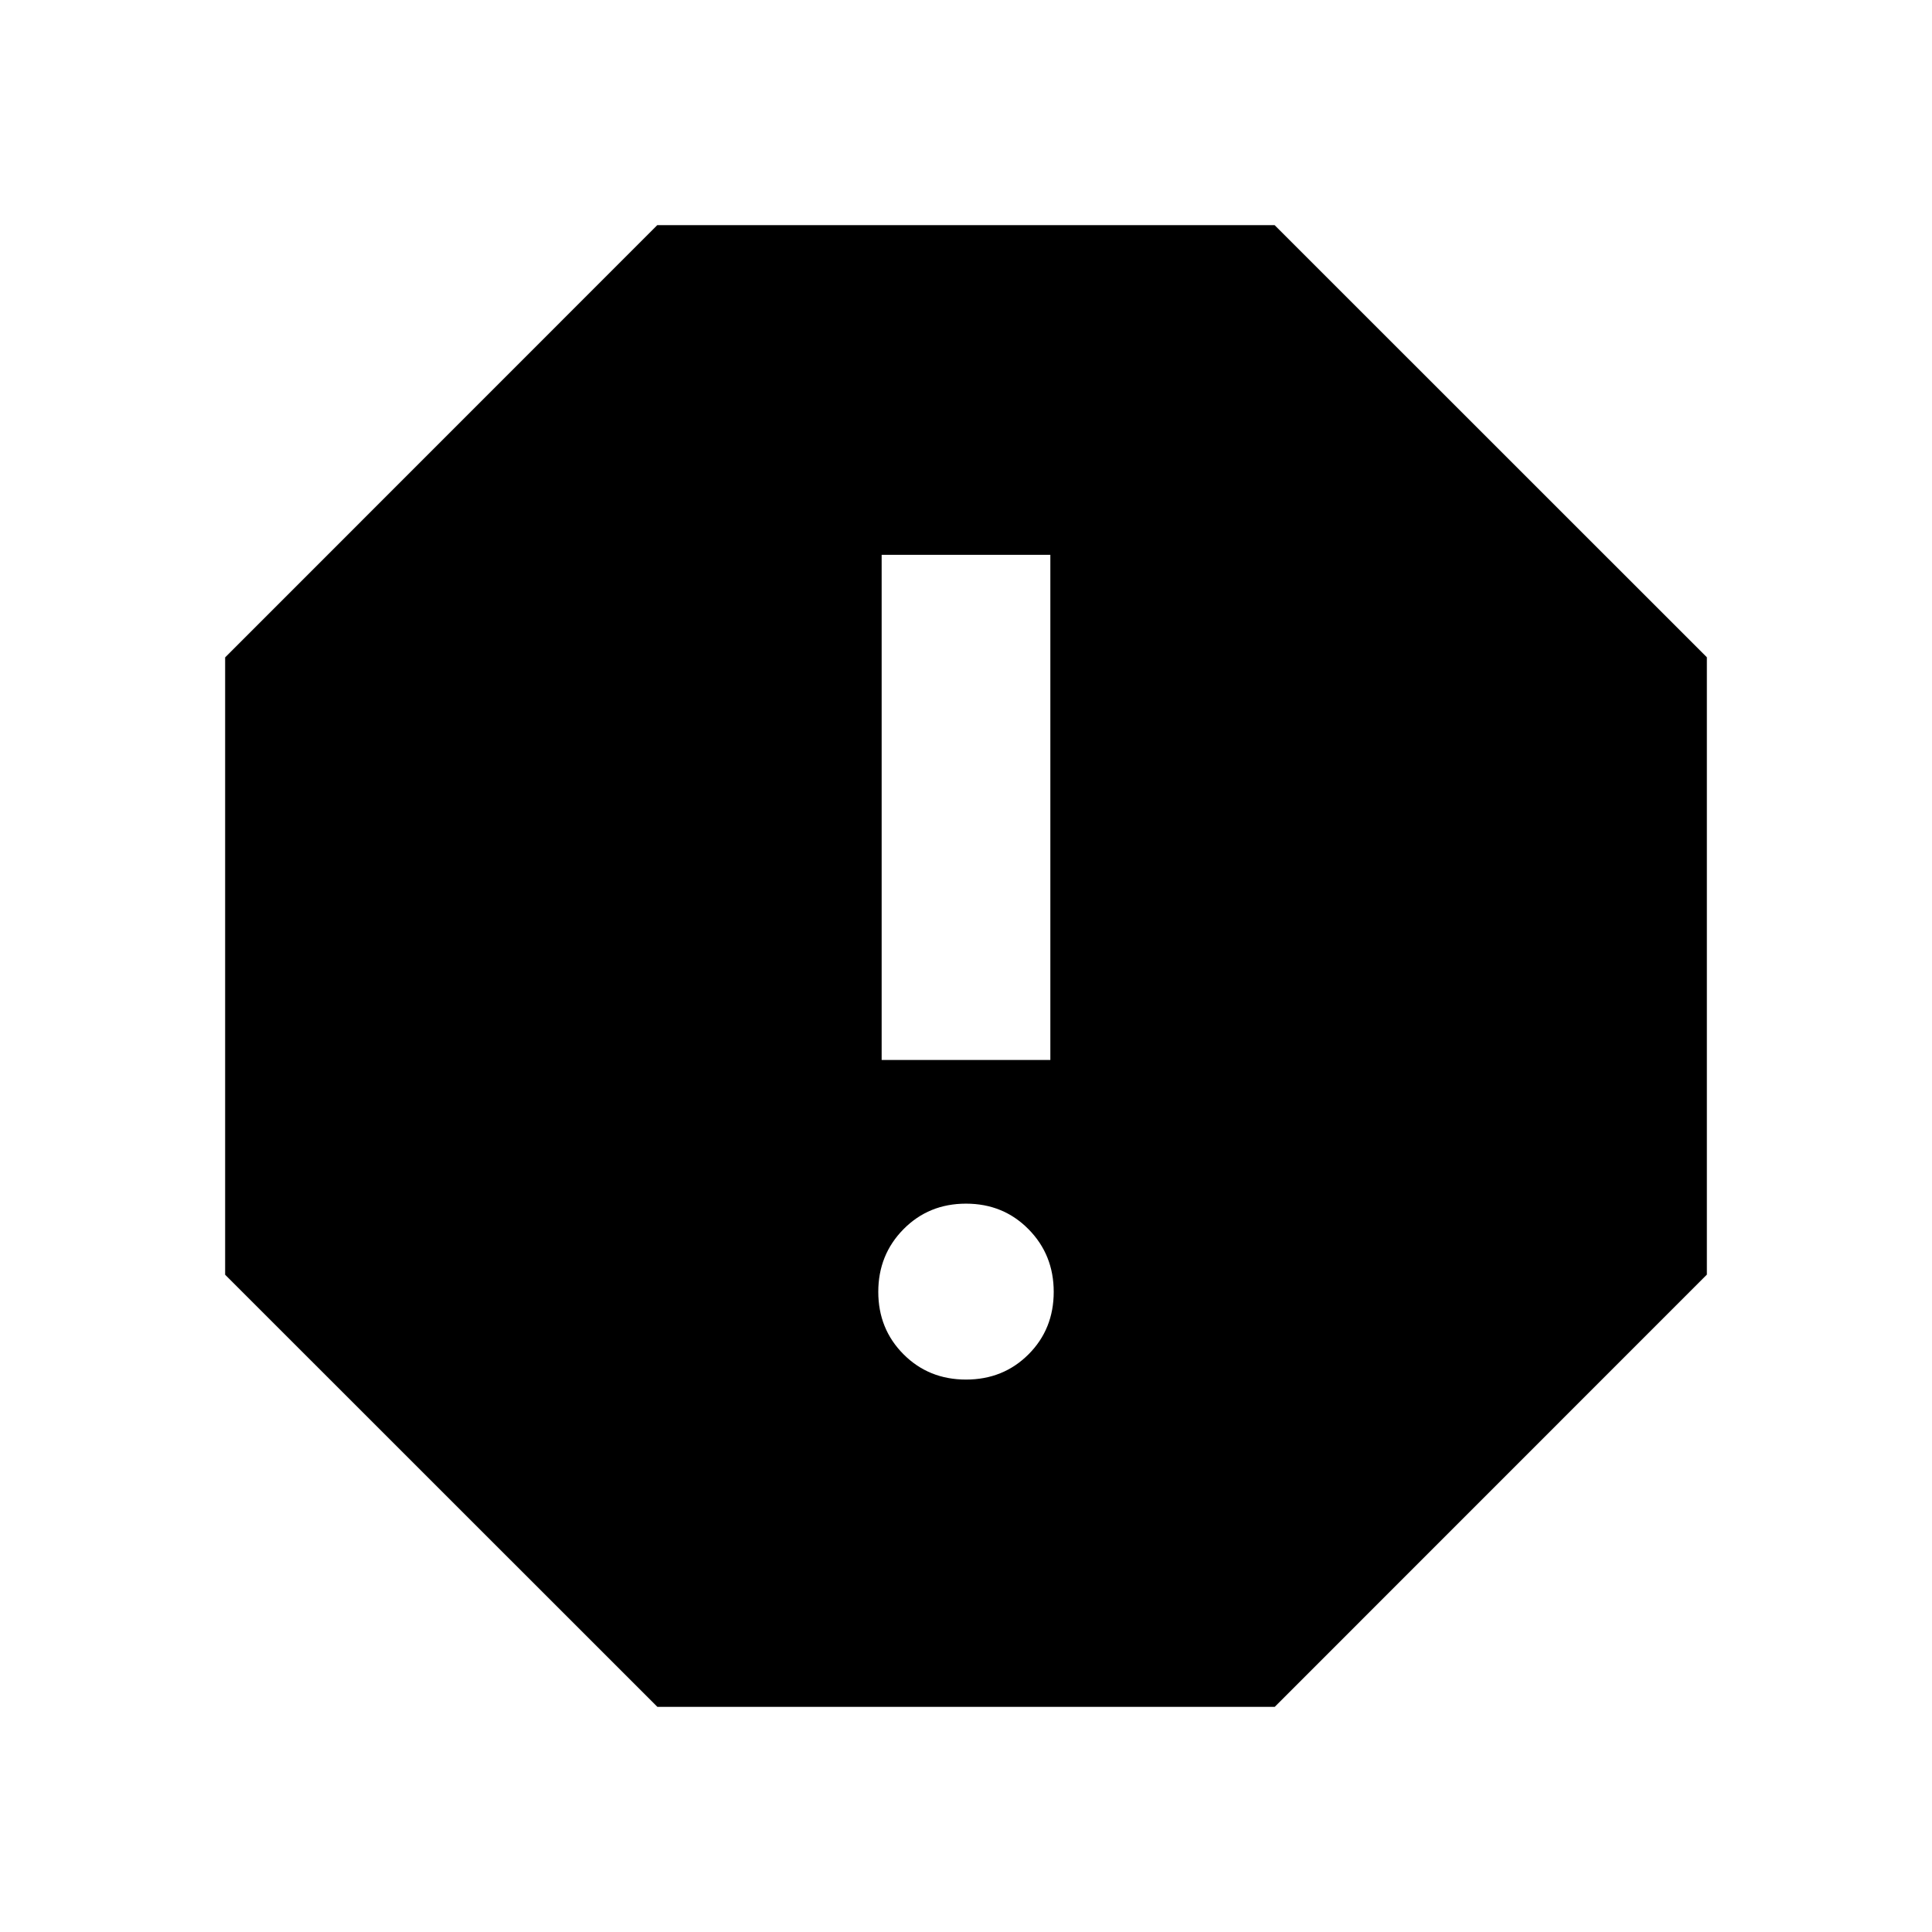
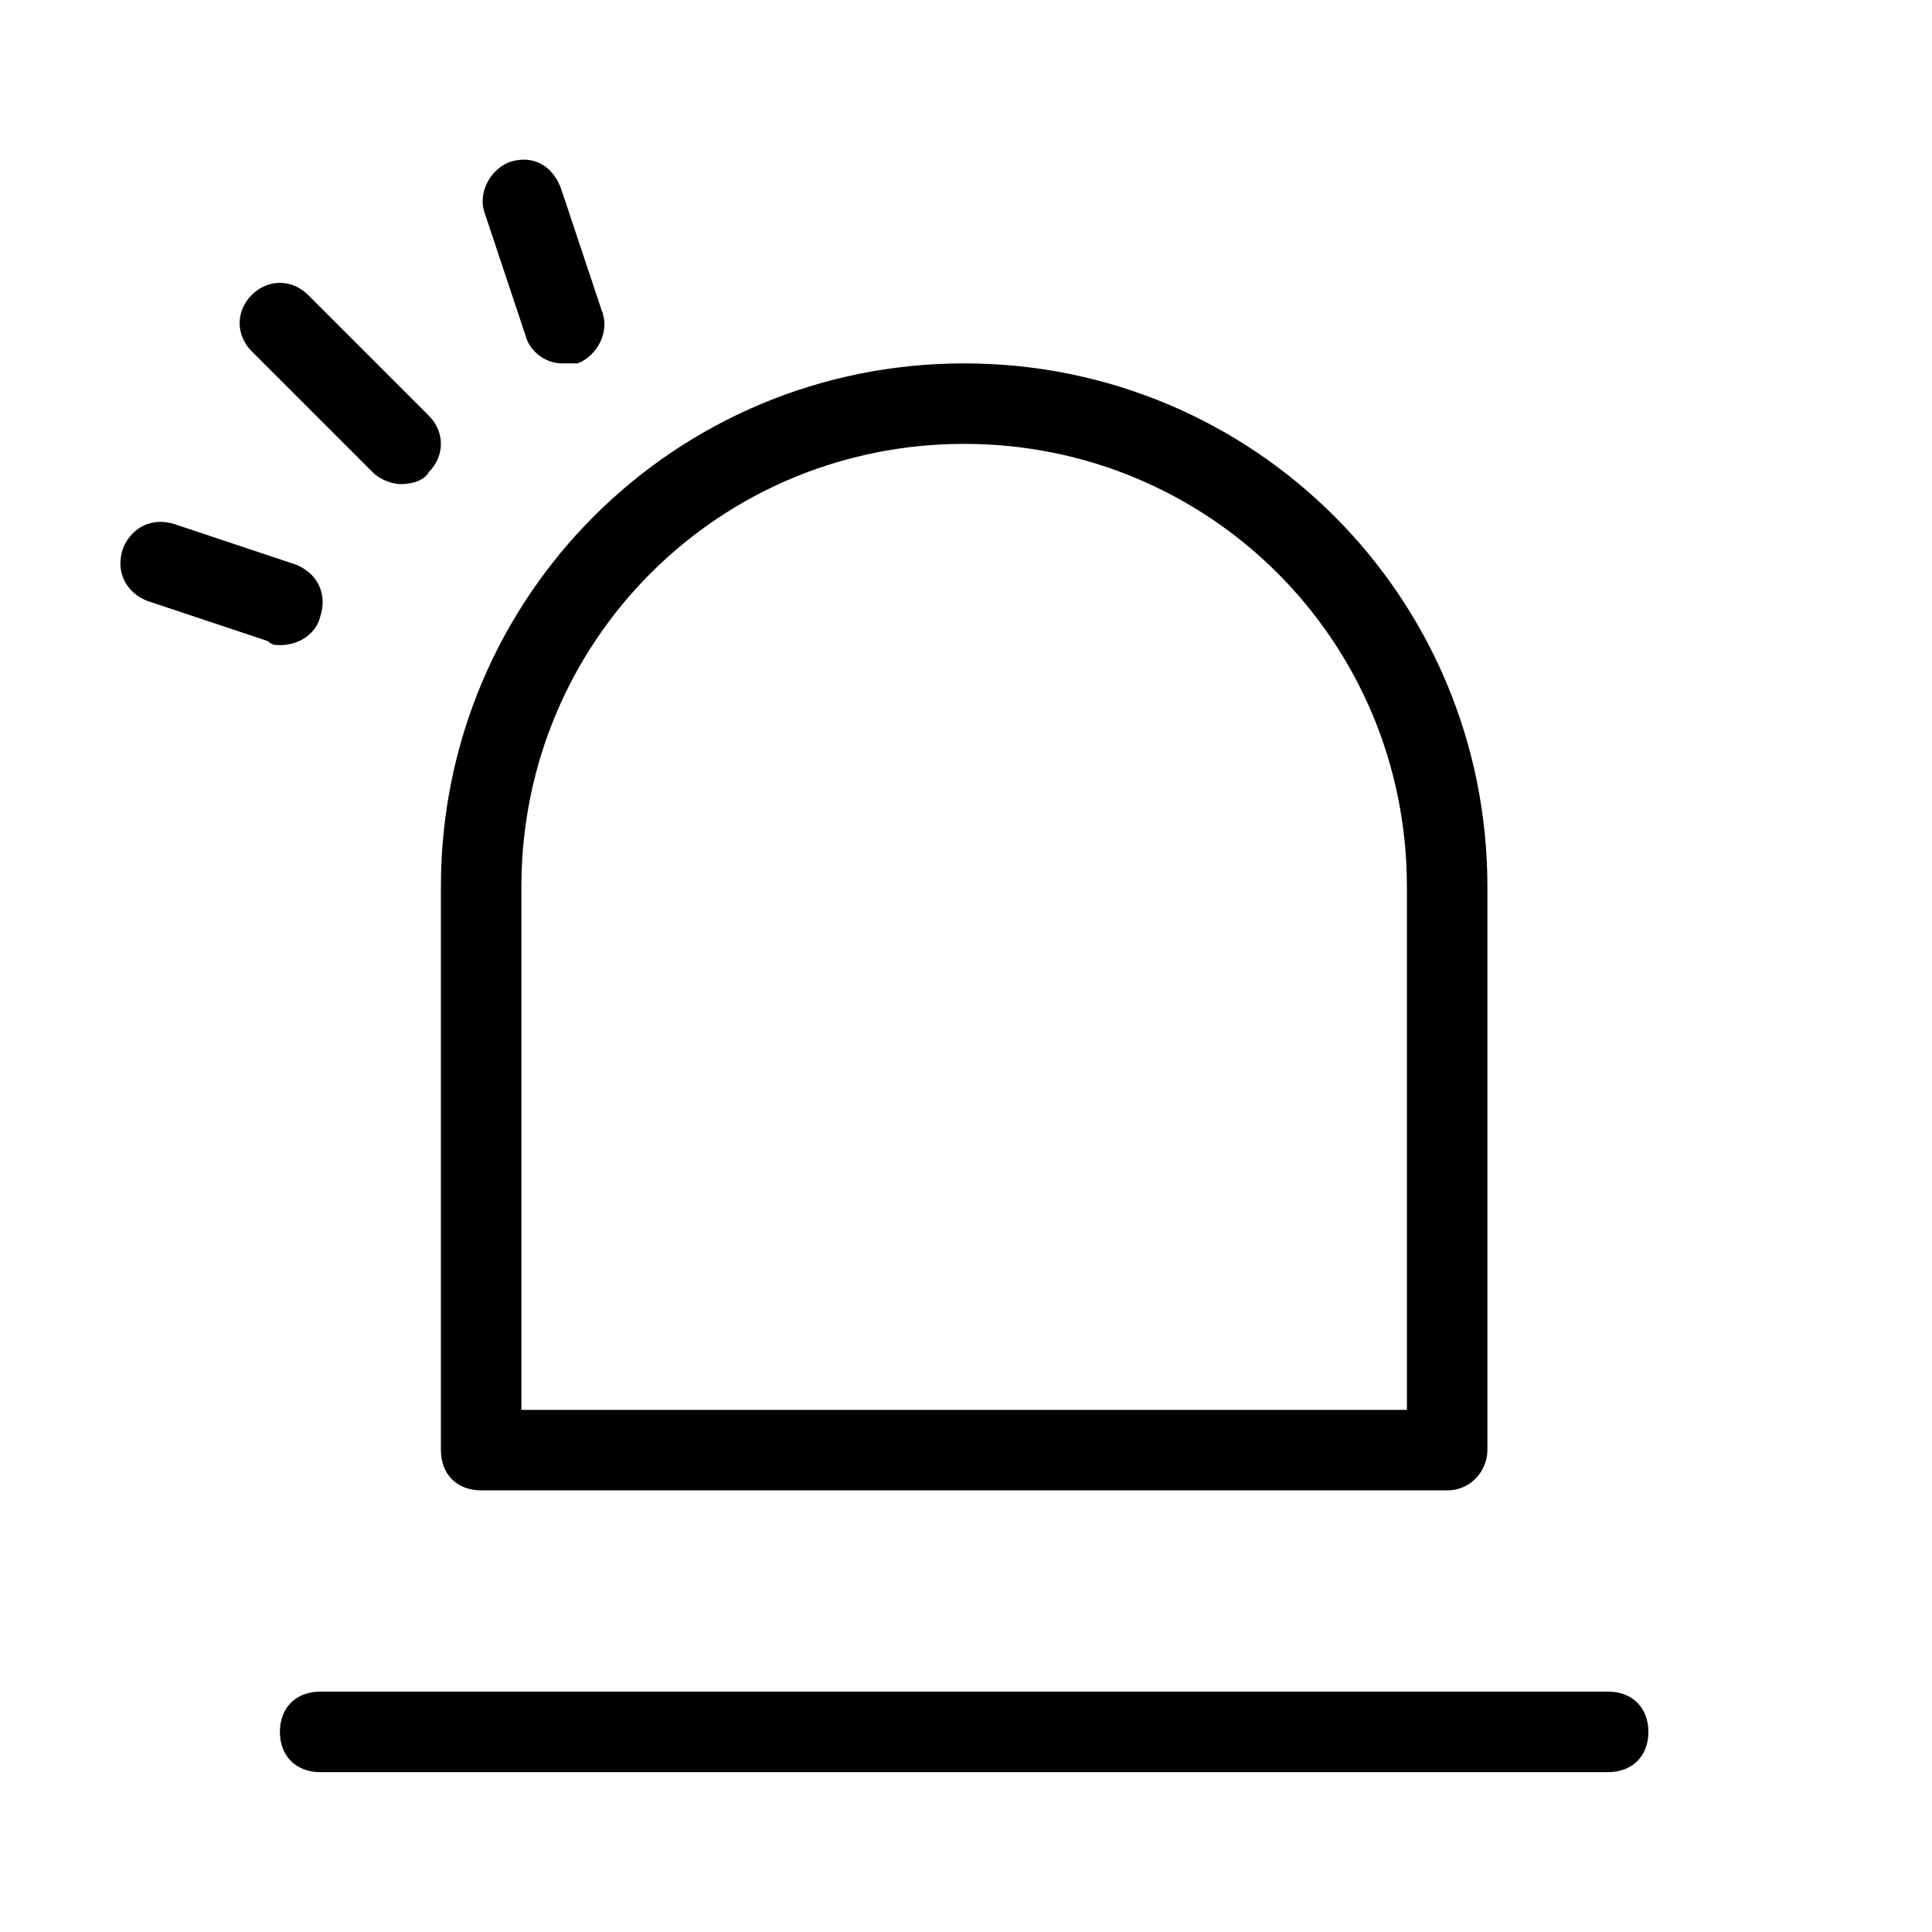
- <svg xmlns="http://www.w3.org/2000/svg" height="24" viewBox="0 -960 960 960" width="24">
-   <path d="M480-274.5q18.524 0 31.056-12.531 12.531-12.531 12.531-31.056 0-18.435-12.531-31.13-12.532-12.696-31.056-12.696t-31.056 12.696q-12.531 12.695-12.531 31.13t12.531 31.011Q461.476-274.5 480-274.5Zm-41.913-158.804h83.826v-251h-83.826v251ZM326.652-111.869 111.869-326.596v-306.752l214.727-214.783h306.752l214.783 214.727v306.752L633.404-111.869H326.652Z" />
+ <svg xmlns="http://www.w3.org/2000/svg" t="1711986874436" class="icon" viewBox="0 0 1024 1024" version="1.1" p-id="6394" width="200" height="200">
+   <path d="M767.019 789.931h-512c-12.8 0-21.333-8.533-21.333-21.333v-298.667c0-153.6 123.733-277.333 277.333-277.333s277.333 123.733 277.333 277.333v298.667c0 10.667-8.533 21.333-21.333 21.333z m-490.667-42.667h469.333v-277.333c0-130.133-104.533-234.667-234.667-234.667s-234.667 104.533-234.667 234.667v277.333zM852.352 939.264h-682.667c-12.8 0-21.333-8.533-21.333-21.333s8.533-21.333 21.333-21.333h682.667c12.8 0 21.333 8.533 21.333 21.333s-8.533 21.333-21.333 21.333zM148.352 341.931c-2.133 0-4.267 0-6.4-2.133l-64-21.333c-10.667-4.267-17.067-14.933-12.8-27.733 4.267-10.667 14.933-17.067 27.733-12.8l64 21.333c10.667 4.267 17.067 14.933 12.8 27.733-2.133 8.533-10.667 14.933-21.333 14.933zM297.685 192.597c-8.533 0-17.067-6.4-19.2-14.933l-21.333-64c-4.267-10.667 2.133-23.467 12.8-27.733 12.8-4.267 23.467 2.133 27.733 14.933l21.333 64c4.267 10.667-2.133 23.467-12.8 27.733h-8.533zM212.352 256.597c-4.267 0-10.667-2.133-14.933-6.4l-64-64c-8.533-8.533-8.533-21.333 0-29.867s21.333-8.533 29.867 0l64 64c8.533 8.533 8.533 21.333 0 29.867-2.133 4.267-8.533 6.4-14.933 6.4z" fill="#000000" p-id="6395" />
</svg>
